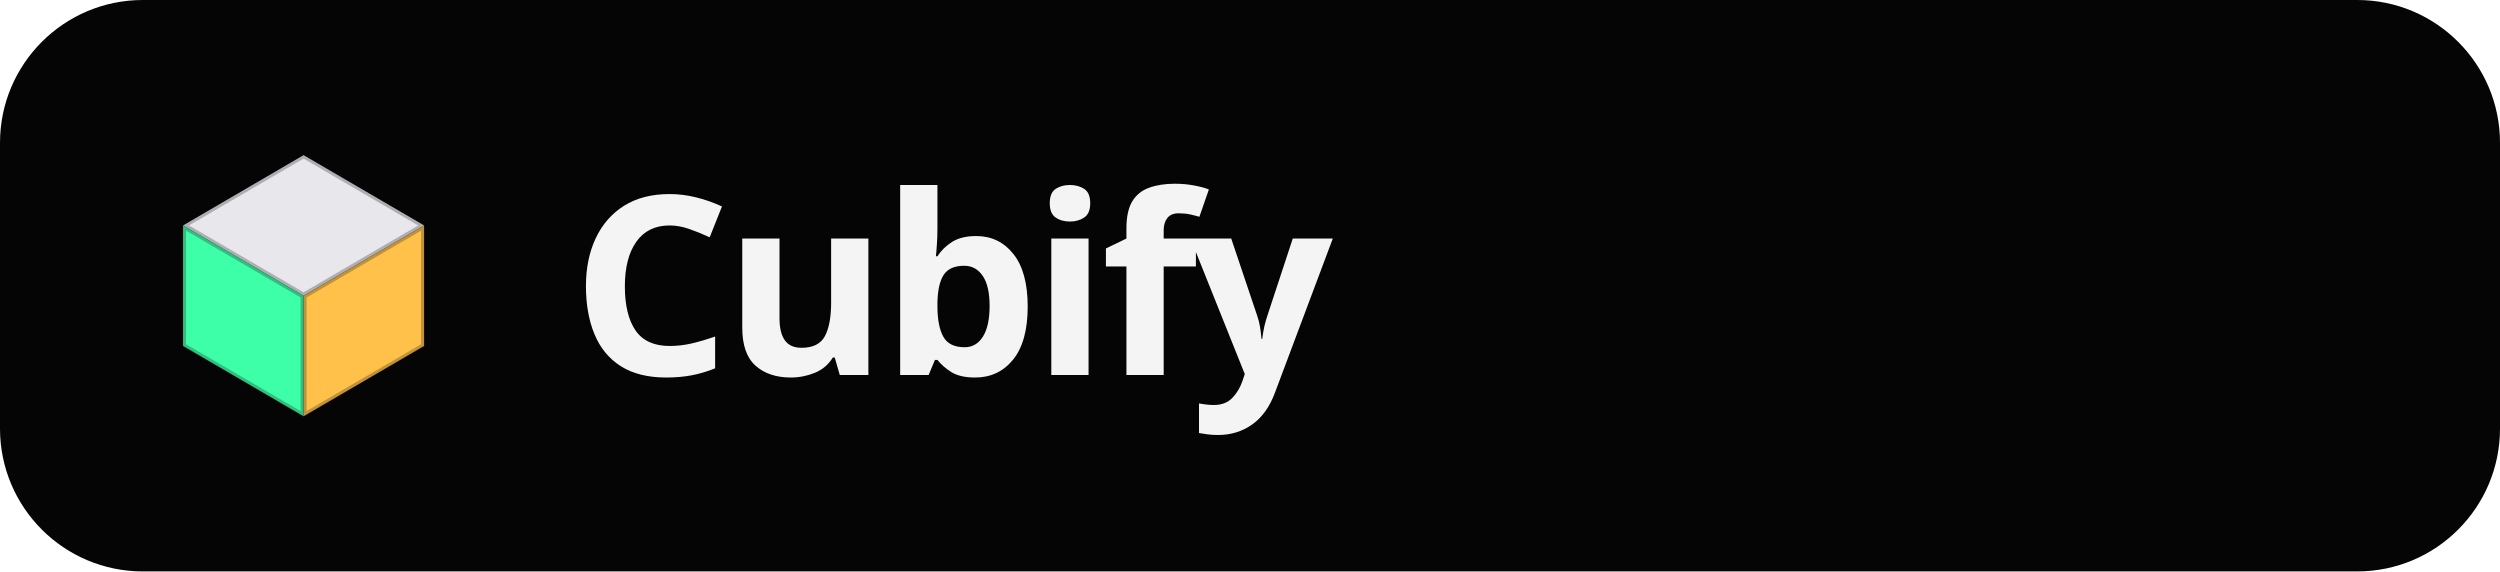
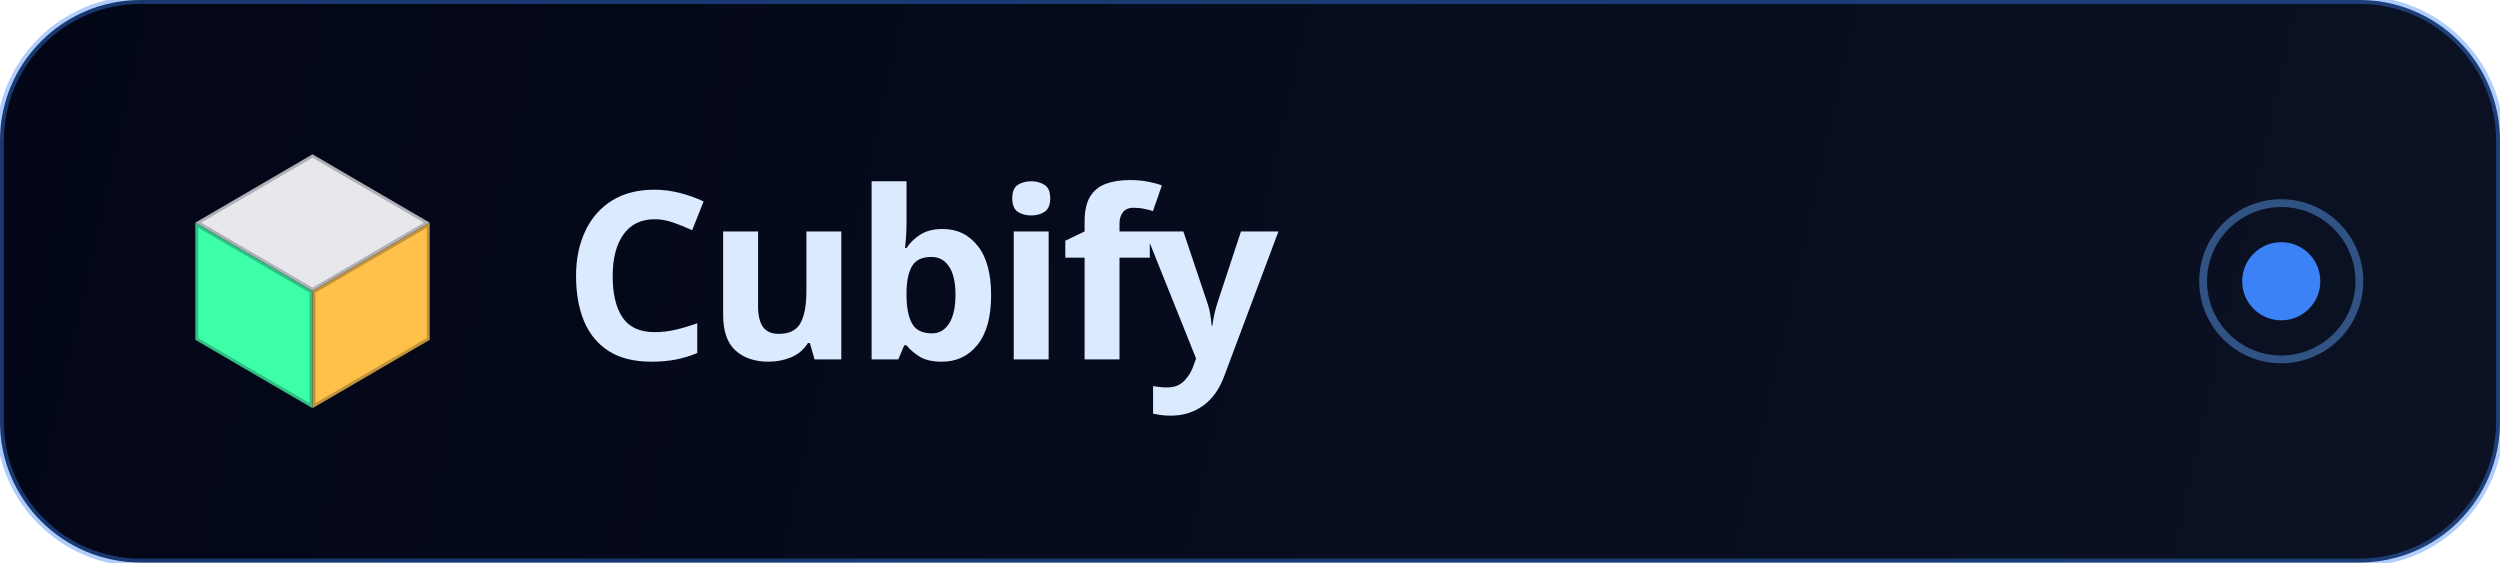
- <svg xmlns="http://www.w3.org/2000/svg" width="280" height="64" viewBox="0 0 280 64" fill="none" role="img" aria-label="Cubify wordmark">
-   <rect width="280" height="64" rx="16" fill="#050506" />
-   <g transform="translate(16,14) scale(1.125)">
+ <svg xmlns="http://www.w3.org/2000/svg" width="320" height="72" viewBox="0 0 320 72" fill="none" role="img" aria-label="Cubify wordmark">
+   <defs>
+     <linearGradient id="wg" x1="0" y1="0" x2="320" y2="72" gradientUnits="userSpaceOnUse">
+       <stop offset="0%" stop-color="#020617" />
+       <stop offset="100%" stop-color="#0b1224" />
+     </linearGradient>
+   </defs>
+   <rect width="320" height="72" rx="18" fill="url(#wg)" stroke="#3b82f6" stroke-opacity="0.4" />
+   <g transform="translate(20,16) scale(1.25)">
    <path d="M16 3L28 10L16 17L4 10L16 3Z" fill="#E8E8EC" />
    <path d="M4 10L16 17V29L4 22V10Z" fill="#3DFFA8" />
    <path d="M16 17L28 10V22L16 29V17Z" fill="#FFC14A" />
-     <path d="M16 3L28 10L16 17L4 10L16 3Z M4 10L16 17V29L4 22V10Z M16 17L28 10V22L16 29V17Z" stroke="#050506" stroke-width="0.6" stroke-linejoin="round" opacity="0.25" />
+     <path d="M16 3L28 10L16 17L4 10L16 3Z M4 10L16 17V29L4 22V10Z M16 17L28 10V22L16 29V17Z" stroke="#020617" stroke-width="0.6" stroke-linejoin="round" opacity="0.25" />
  </g>
-   <text x="64" y="42" fill="#F4F4F5" font-family="ui-sans-serif, system-ui, sans-serif" font-size="28" font-weight="800" letter-spacing="-0.8">Cubify</text>
+   <text x="72" y="46" fill="#dbeafe" font-family="ui-sans-serif, system-ui, sans-serif" font-size="30" font-weight="800" letter-spacing="-0.8">Cubify</text>
+   <circle cx="292" cy="36" r="5" fill="#3b82f6" />
+   <circle cx="292" cy="36" r="10" fill="none" stroke="#60a5fa" stroke-opacity="0.45" />
</svg>
